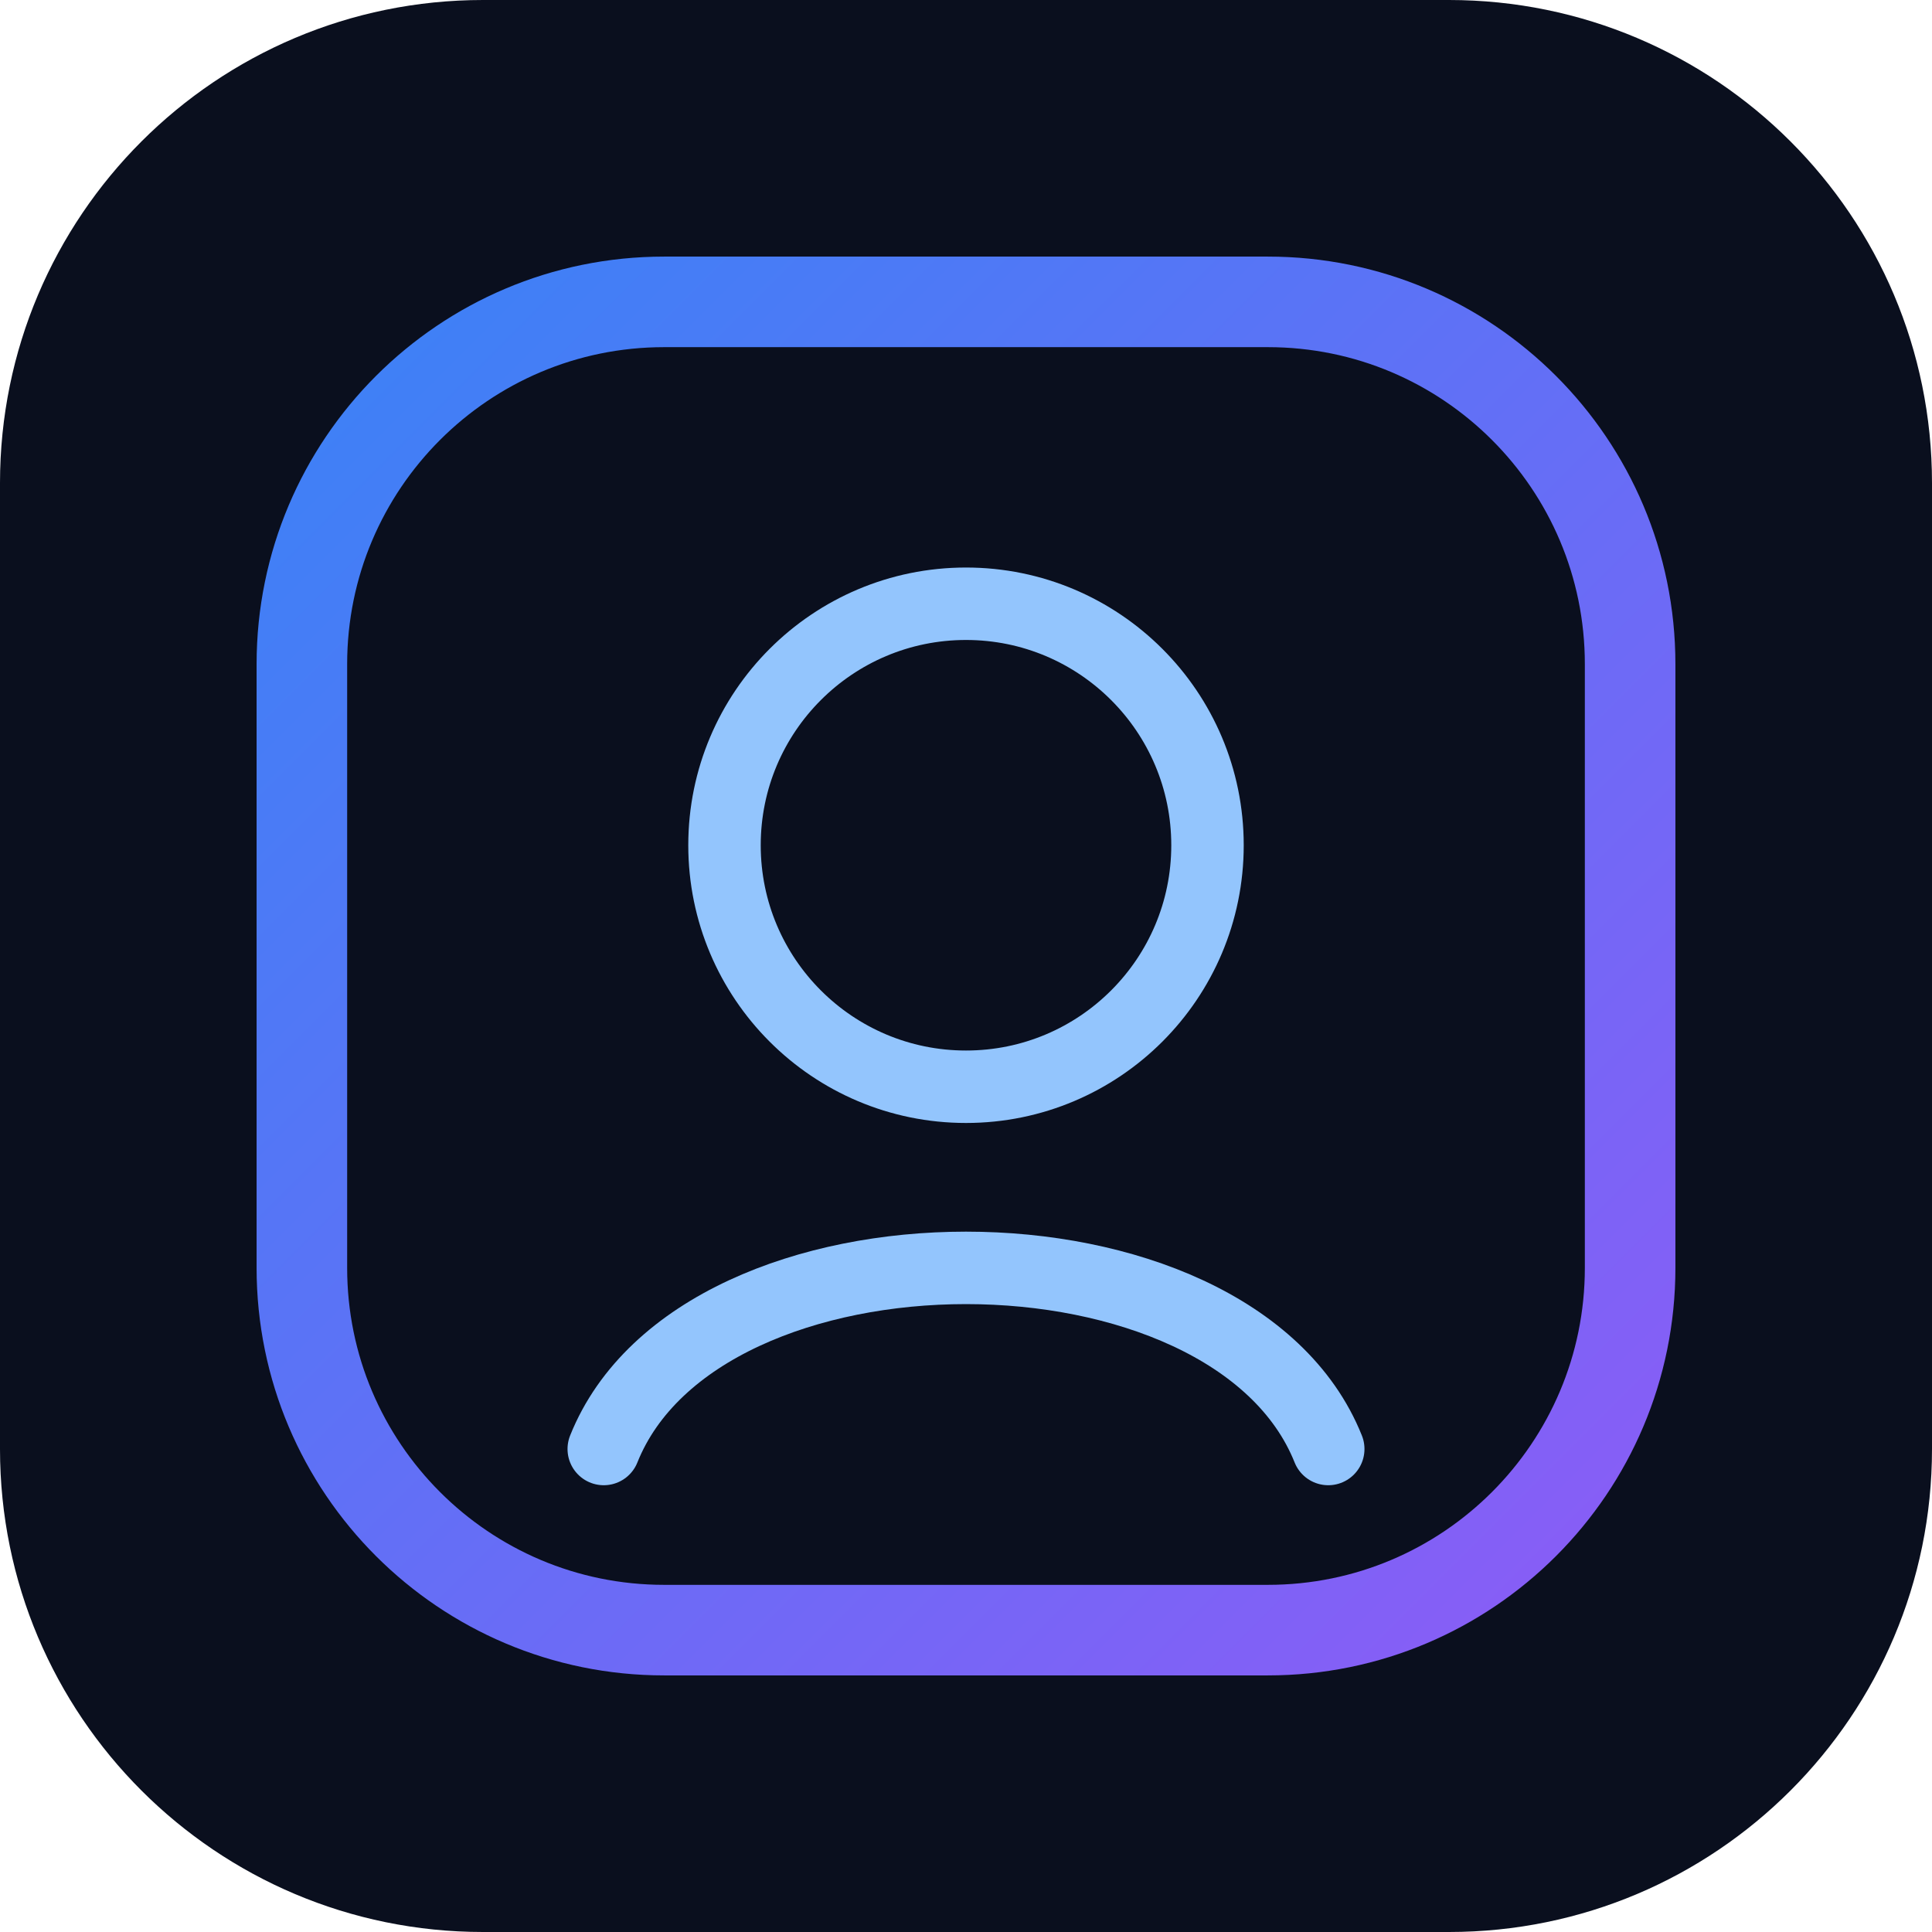
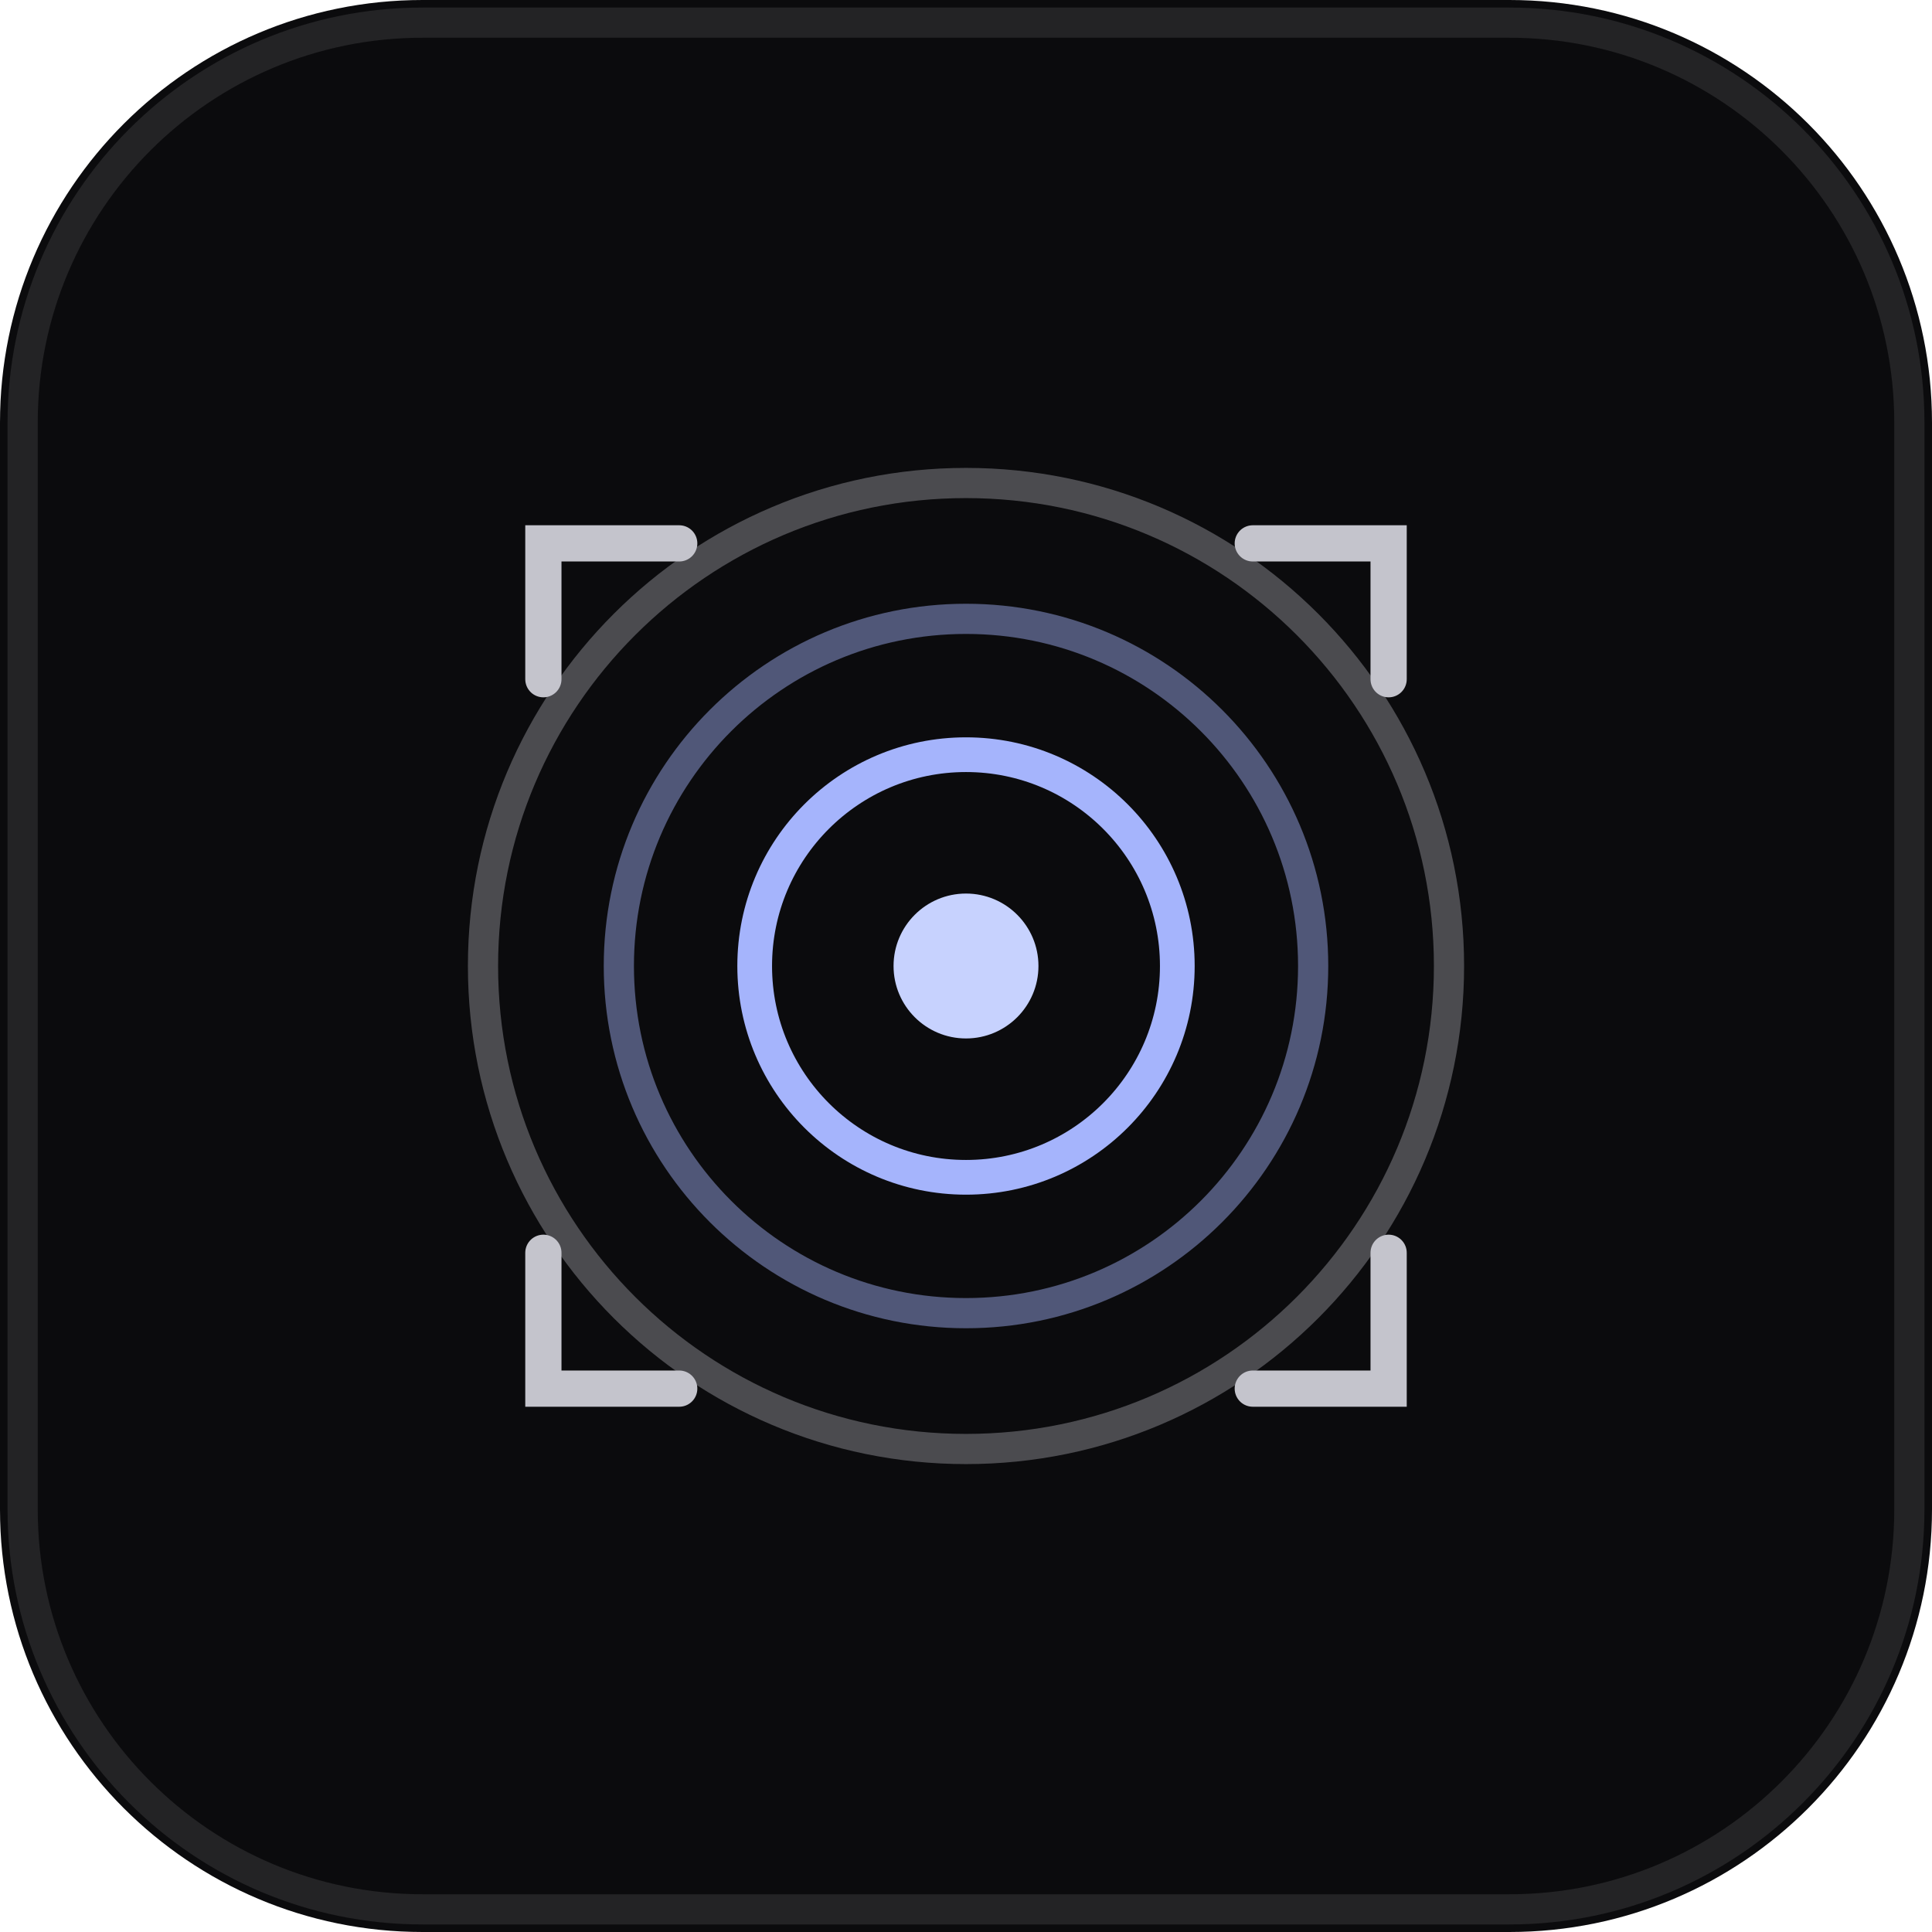
<svg xmlns="http://www.w3.org/2000/svg" viewBox="0 0 64 64">
-   <defs>
-     <linearGradient id="g" x1="0" y1="0" x2="1" y2="1">
-       <stop offset="0%" stop-color="#3B82F6" />
-       <stop offset="100%" stop-color="#8B5CF6" />
-     </linearGradient>
-   </defs>
-   <rect width="64" height="64" rx="16" fill="#0A0F1E" />
-   <rect x="10" y="10" width="44" height="44" rx="12" fill="none" stroke="url(#g)" stroke-width="3" />
-   <circle cx="32" cy="28" r="8" fill="none" stroke="#93C5FD" stroke-width="2.4" />
-   <path d="M20 48c3.2-8 20.8-8 24 0" fill="none" stroke="#93C5FD" stroke-width="2.4" stroke-linecap="round" />
+   <rect width="64" height="64" rx="14" fill="#0B0B0D" />
+   <rect x="0.75" y="0.75" width="62.5" height="62.5" rx="13.25" fill="none" stroke="rgba(255,255,255,0.1)" />
+   <path d="M18 22.5V18h4.5M46 22.5V18h-4.5M18 41.5V46h4.5M46 41.5V46h-4.5" fill="none" stroke="#C4C4CC" stroke-width="1.2" stroke-linecap="round" />
+   <circle cx="32" cy="32" r="16" fill="none" stroke="rgba(196,196,204,0.35)" stroke-width="1" />
+   <circle cx="32" cy="32" r="11.5" fill="none" stroke="rgba(165,180,252,0.45)" stroke-width="1" />
+   <circle cx="32" cy="32" r="7" fill="none" stroke="#A5B4FC" stroke-width="1.15" />
+   <circle cx="32" cy="32" r="2.4" fill="#C7D2FE" />
</svg>
